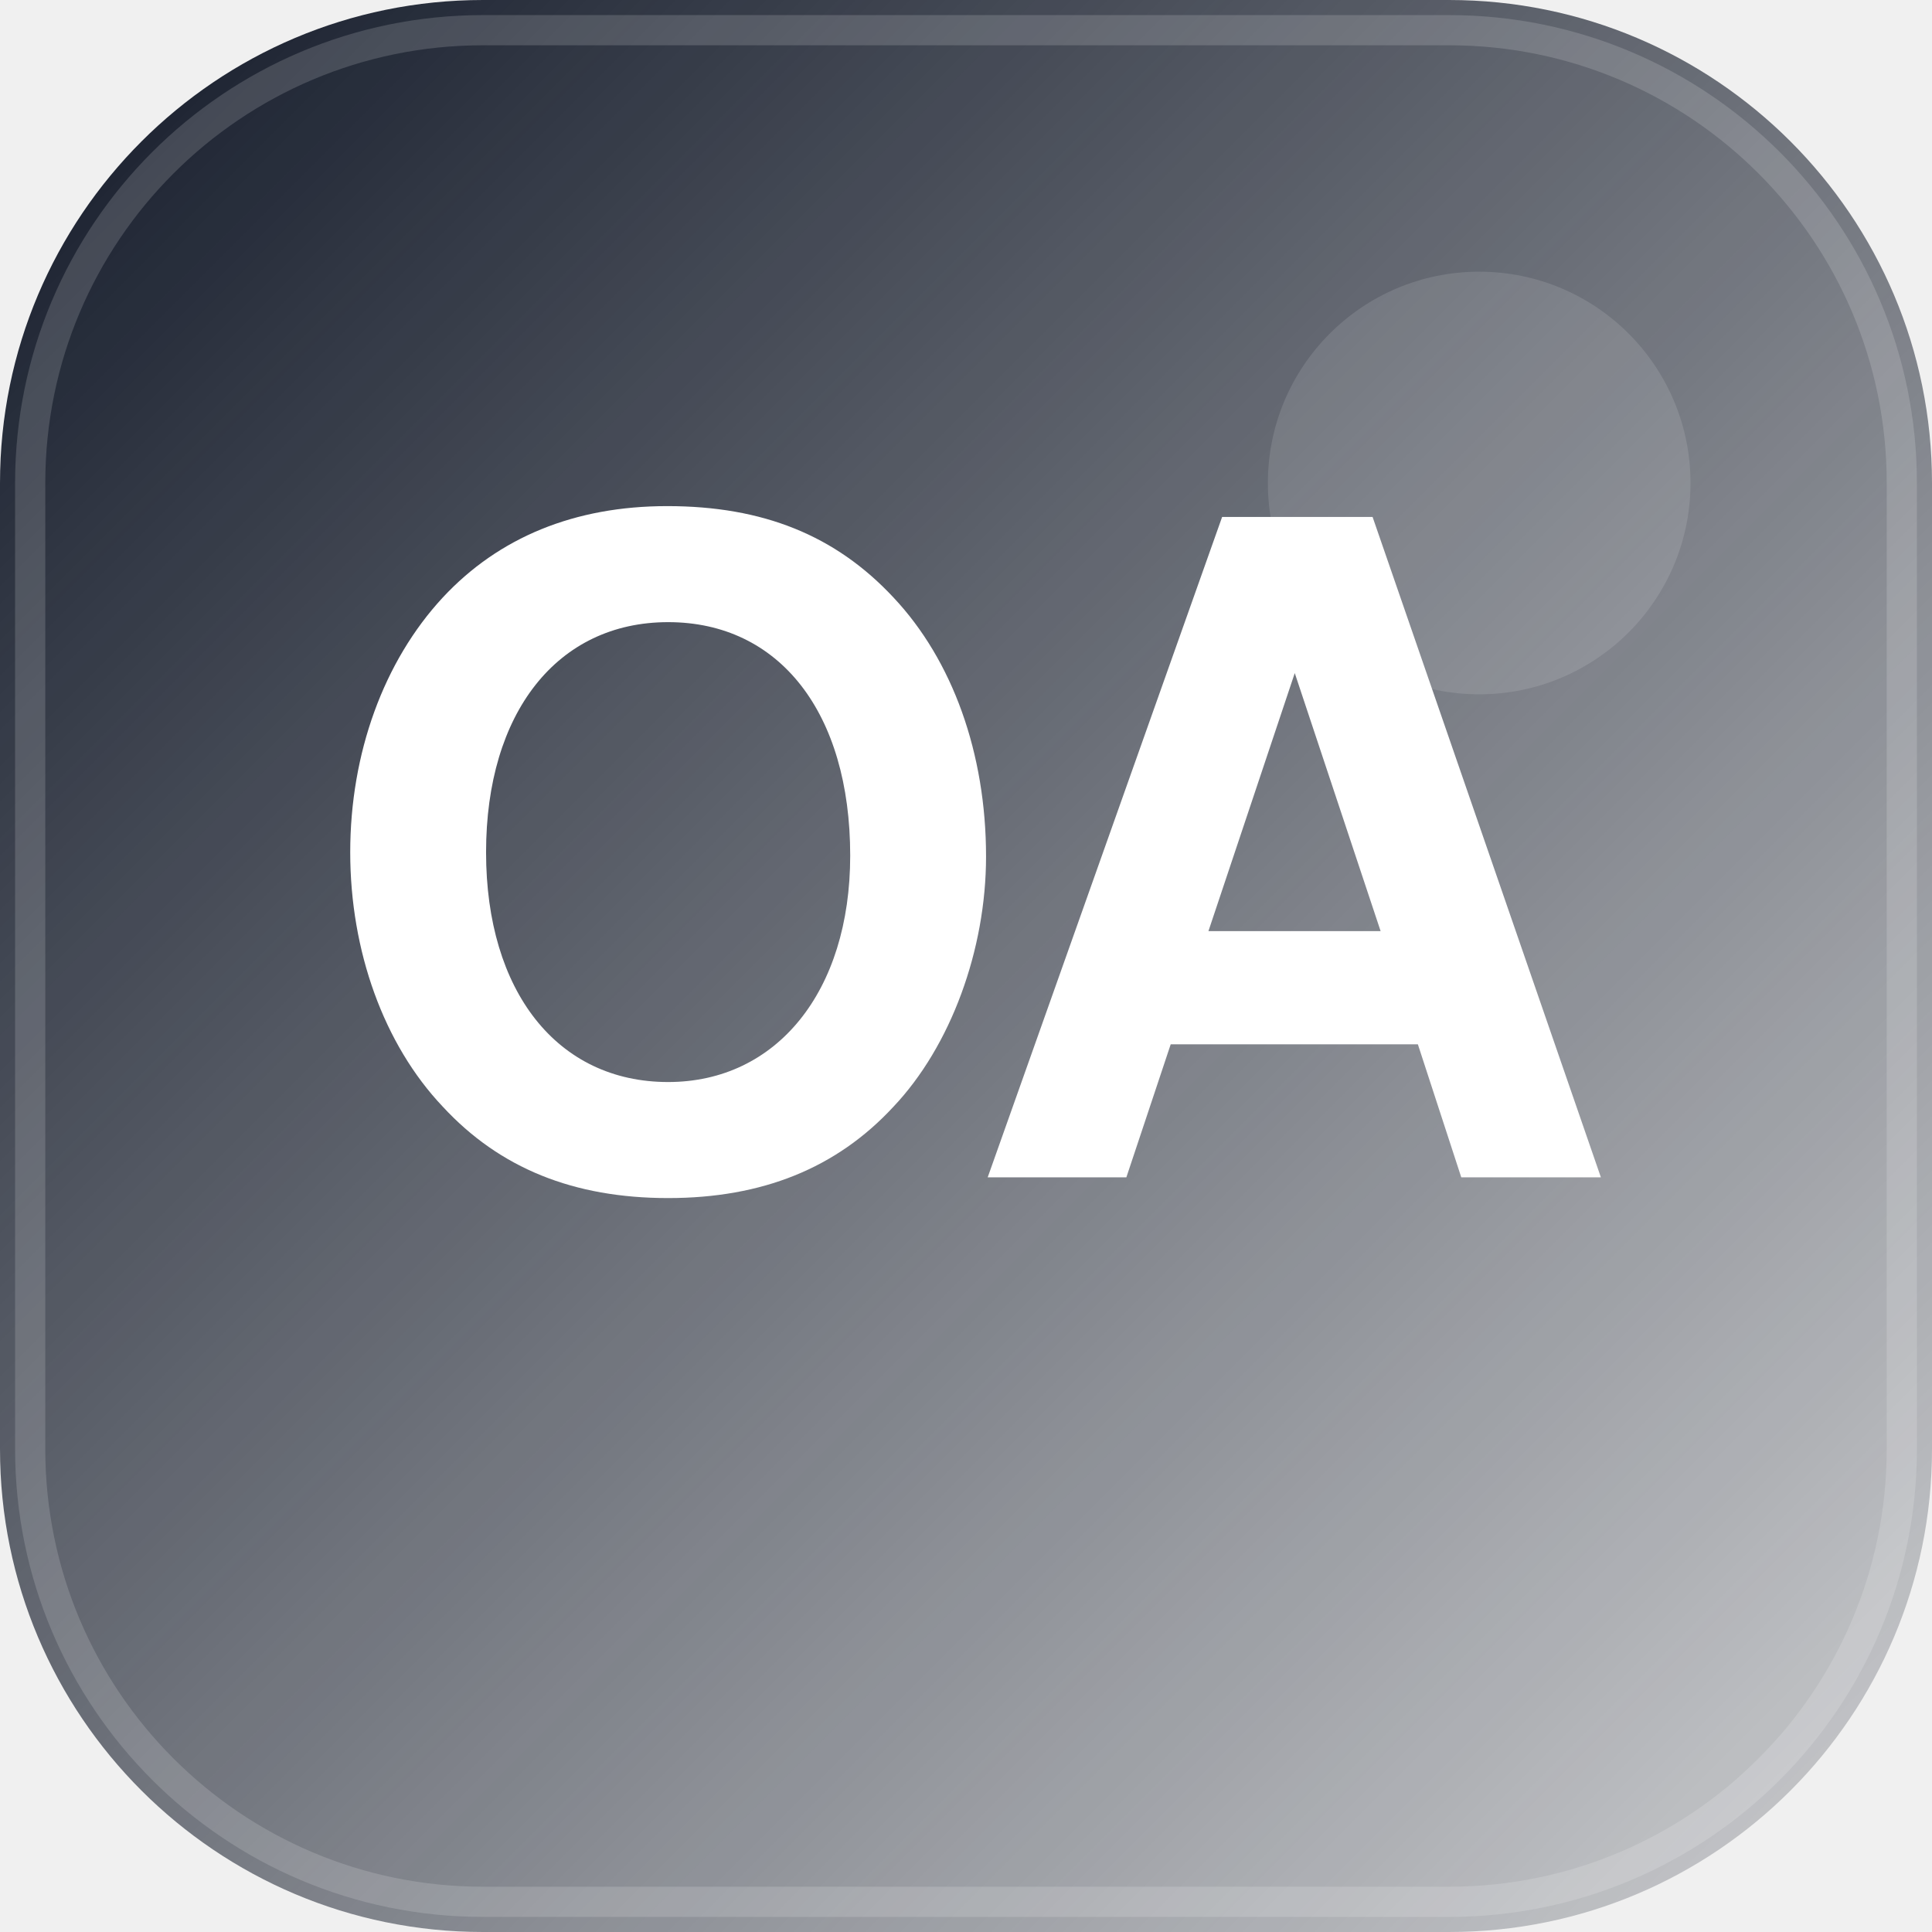
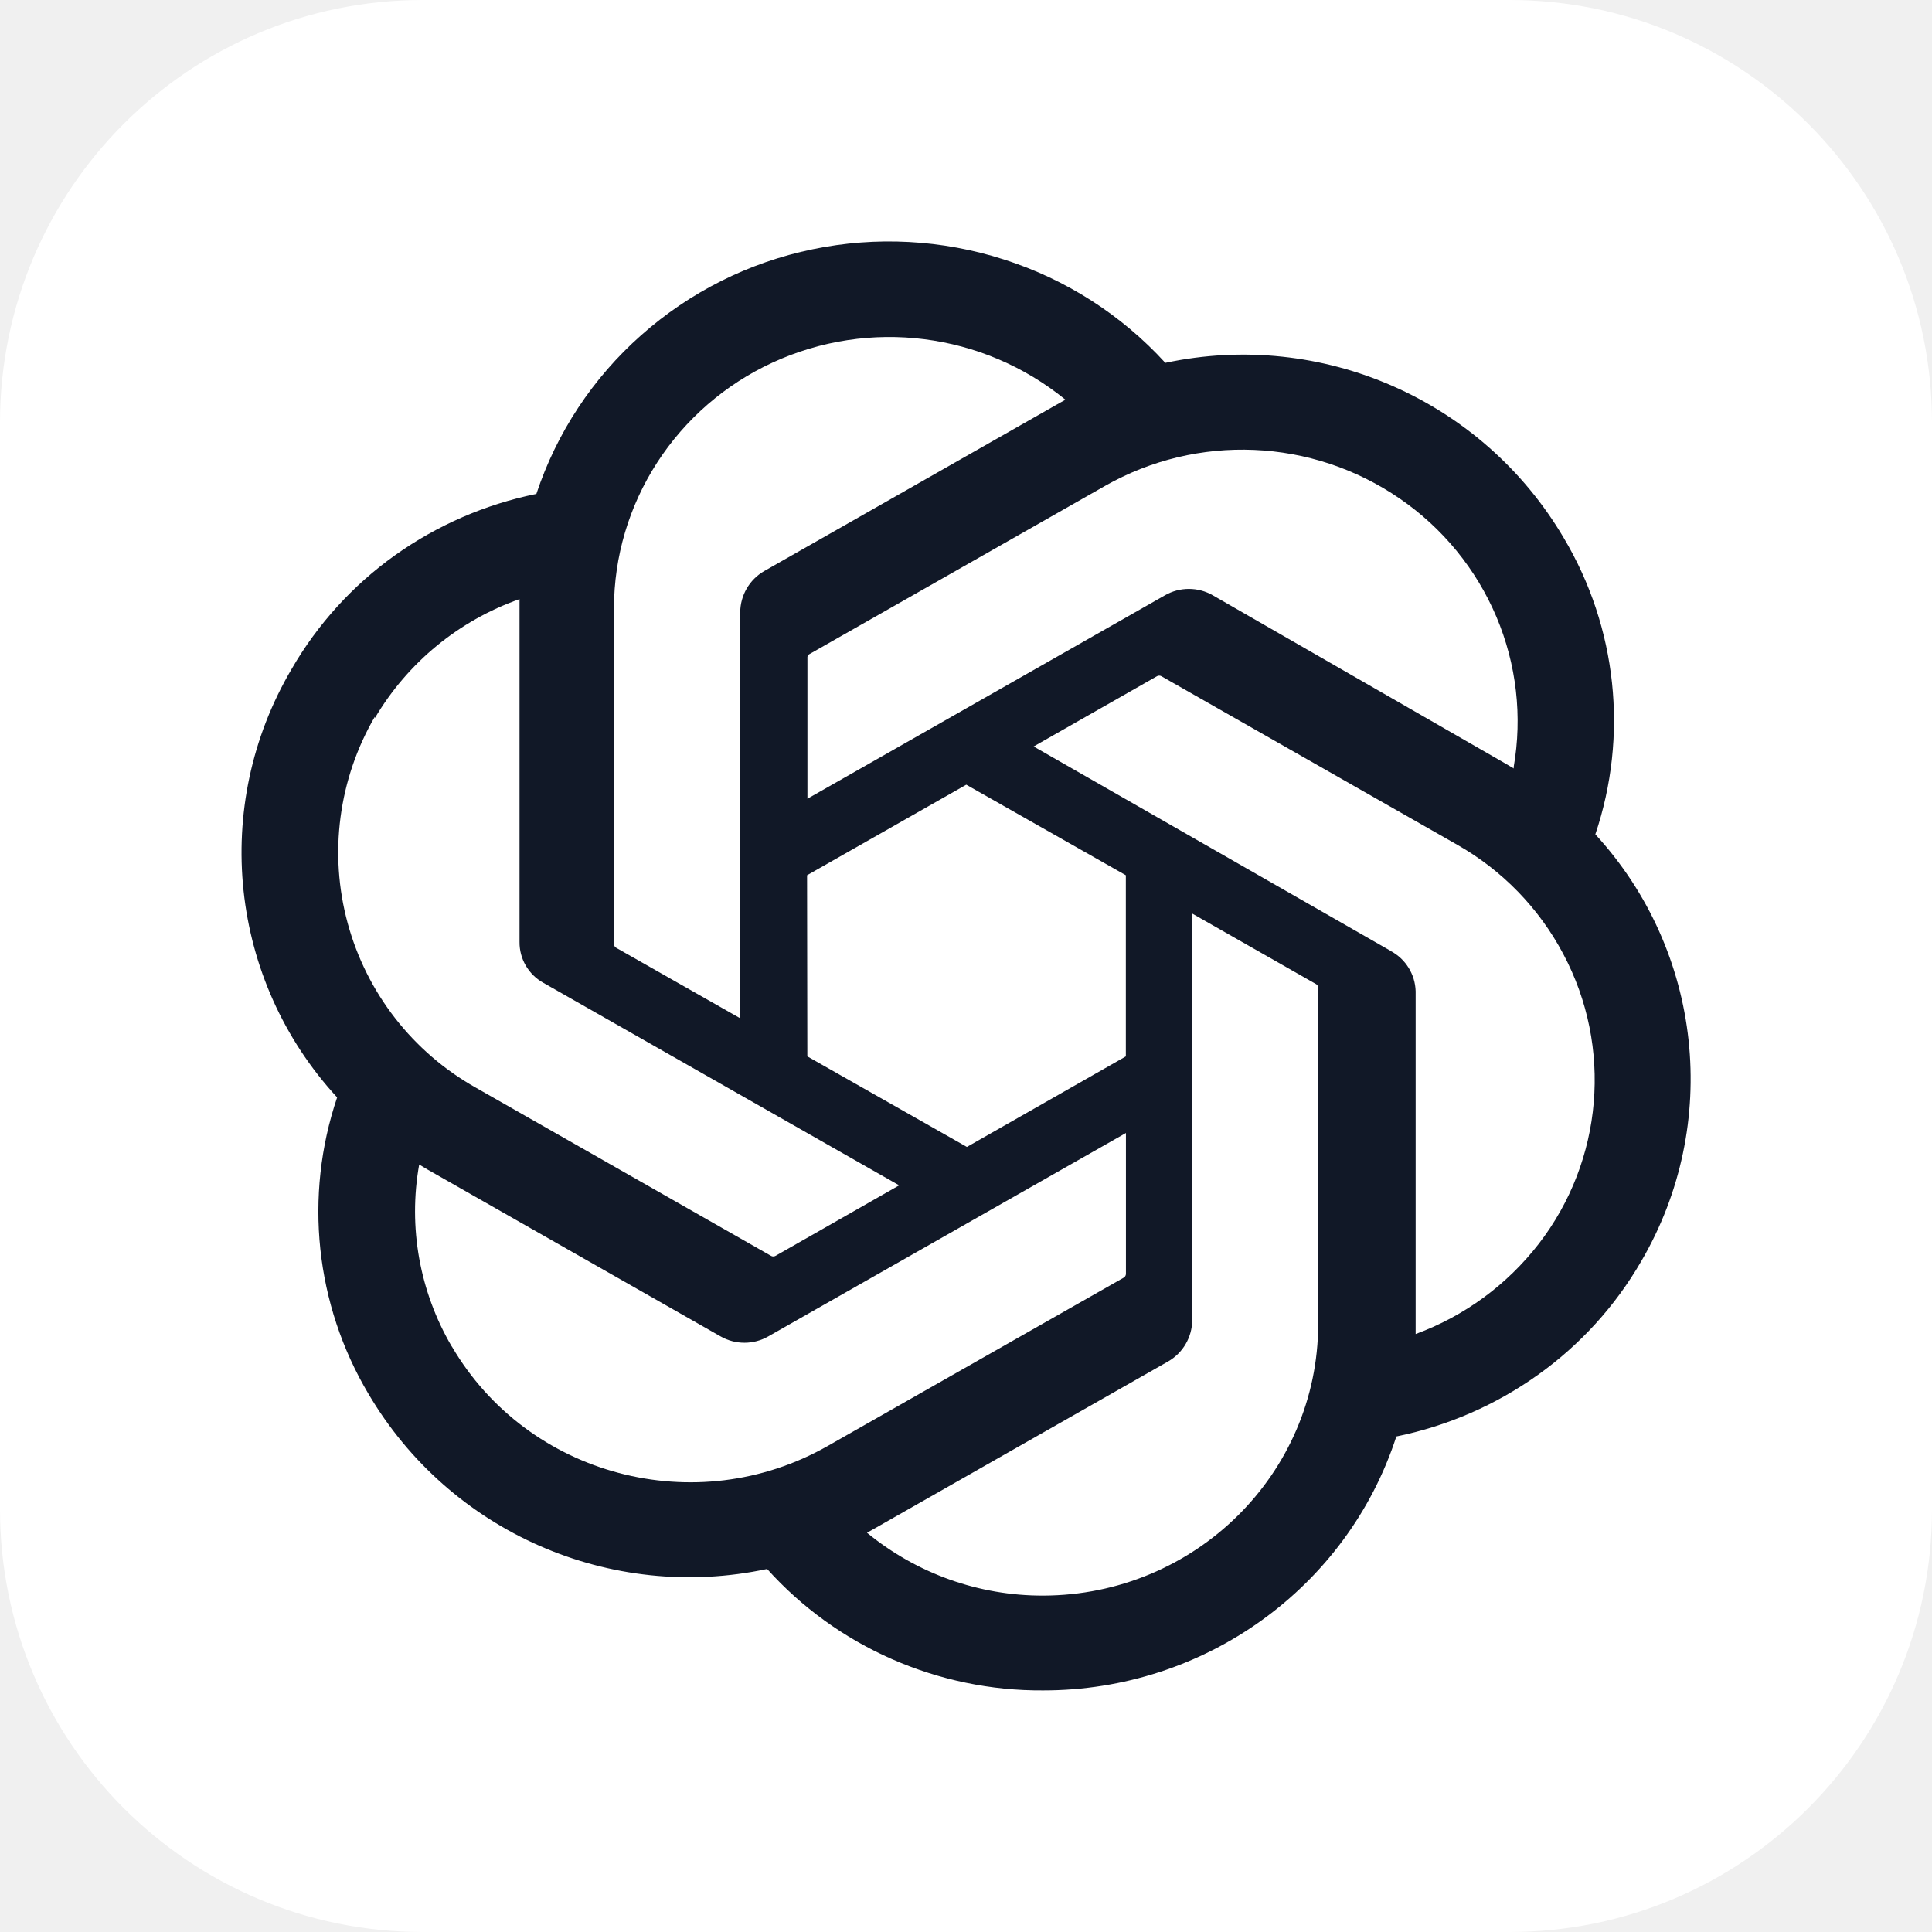
- <svg xmlns="http://www.w3.org/2000/svg" viewBox="0 0 64 64" role="img" aria-label="OA">
-   <defs>
-     <linearGradient id="g" x1="0" y1="0" x2="1" y2="1">
-       <stop offset="0%" stop-color="#111827" />
-       <stop offset="100%" stop-color="#111827" stop-opacity="0.15" />
-     </linearGradient>
-   </defs>
-   <rect width="64" height="64" rx="16" fill="url(#g)" />
-   <rect x="1" y="1" width="62" height="62" rx="15" fill="none" stroke="#FFFFFF" stroke-opacity="0.16" />
-   <circle cx="49" cy="16" r="7" fill="#FFFFFF" fill-opacity="0.12" />
-   <text x="32" y="39" text-anchor="middle" font-family="Helvetica, Arial, sans-serif" font-size="30" font-weight="700" letter-spacing="-0.02em" fill="#FFFFFF">OA</text>
+ <svg xmlns="http://www.w3.org/2000/svg" viewBox="0 0 64 64" role="img" aria-label="OpenAI">
+   <rect width="64" height="64" rx="14" fill="#FFFFFF" />
+   <path fill="#111827" transform="translate(8 8) scale(3)" d="M14.949 6.547a3.94 3.94 0 0 0-.348-3.273 4.11 4.11 0 0 0-4.4-1.934A4.1 4.1 0 0 0 8.423.2 4.15 4.15 0 0 0 6.305.086a4.1 4.1 0 0 0-1.891.948 4.04 4.04 0 0 0-1.158 1.753 4.1 4.1 0 0 0-1.563.679A4 4 0 0 0 .554 4.72a3.99 3.99 0 0 0 .502 4.731 3.94 3.94 0 0 0 .346 3.274 4.11 4.11 0 0 0 4.402 1.933c.382.425.852.764 1.377.995.526.231 1.095.35 1.67.346 1.78.002 3.358-1.132 3.901-2.804a4.1 4.1 0 0 0 1.563-.68 4 4 0 0 0 1.14-1.253 3.99 3.99 0 0 0-.506-4.716m-6.097 8.406a3.05 3.05 0 0 1-1.945-.694l.096-.054 3.23-1.838a.53.53 0 0 0 .265-.455v-4.49l1.366.778q.02.011.025.035v3.722c-.003 1.653-1.361 2.992-3.037 2.996m-6.53-2.75a2.95 2.95 0 0 1-.36-2.01l.095.057L5.29 12.09a.53.53 0 0 0 .527 0l3.949-2.246v1.555a.05.05 0 0 1-.022.041L6.473 13.3c-1.454.826-3.311.335-4.15-1.098m-.85-6.94A3.02 3.02 0 0 1 3.07 3.949v3.785a.51.51 0 0 0 .262.451l3.93 2.237-1.366.779a.05.05 0 0 1-.048 0L2.585 9.342a2.98 2.98 0 0 1-1.113-4.094zm11.216 2.571L8.747 5.576l1.362-.776a.05.05 0 0 1 .048 0l3.265 1.86a3 3 0 0 1 1.173 1.207 2.96 2.96 0 0 1-.27 3.2 3.05 3.05 0 0 1-1.36.997V8.279a.52.52 0 0 0-.276-.445m1.36-2.015-.097-.057-3.226-1.855a.53.53 0 0 0-.53 0L6.249 6.153V4.598a.04.04 0 0 1 .019-.04L9.533 2.7a3.07 3.07 0 0 1 3.257.139c.474.325.843.778 1.066 1.303.223.526.289 1.103.191 1.664zM5.503 8.575 4.139 7.8a.05.05 0 0 1-.026-.037V4.049c0-.57.166-1.127.476-1.607s.752-.864 1.275-1.105a3.08 3.08 0 0 1 3.234.41l-.096.054-3.23 1.838a.53.53 0 0 0-.265.455zm.742-1.577 1.758-1 1.762 1v2l-1.755 1-1.762-1z" />
</svg>
